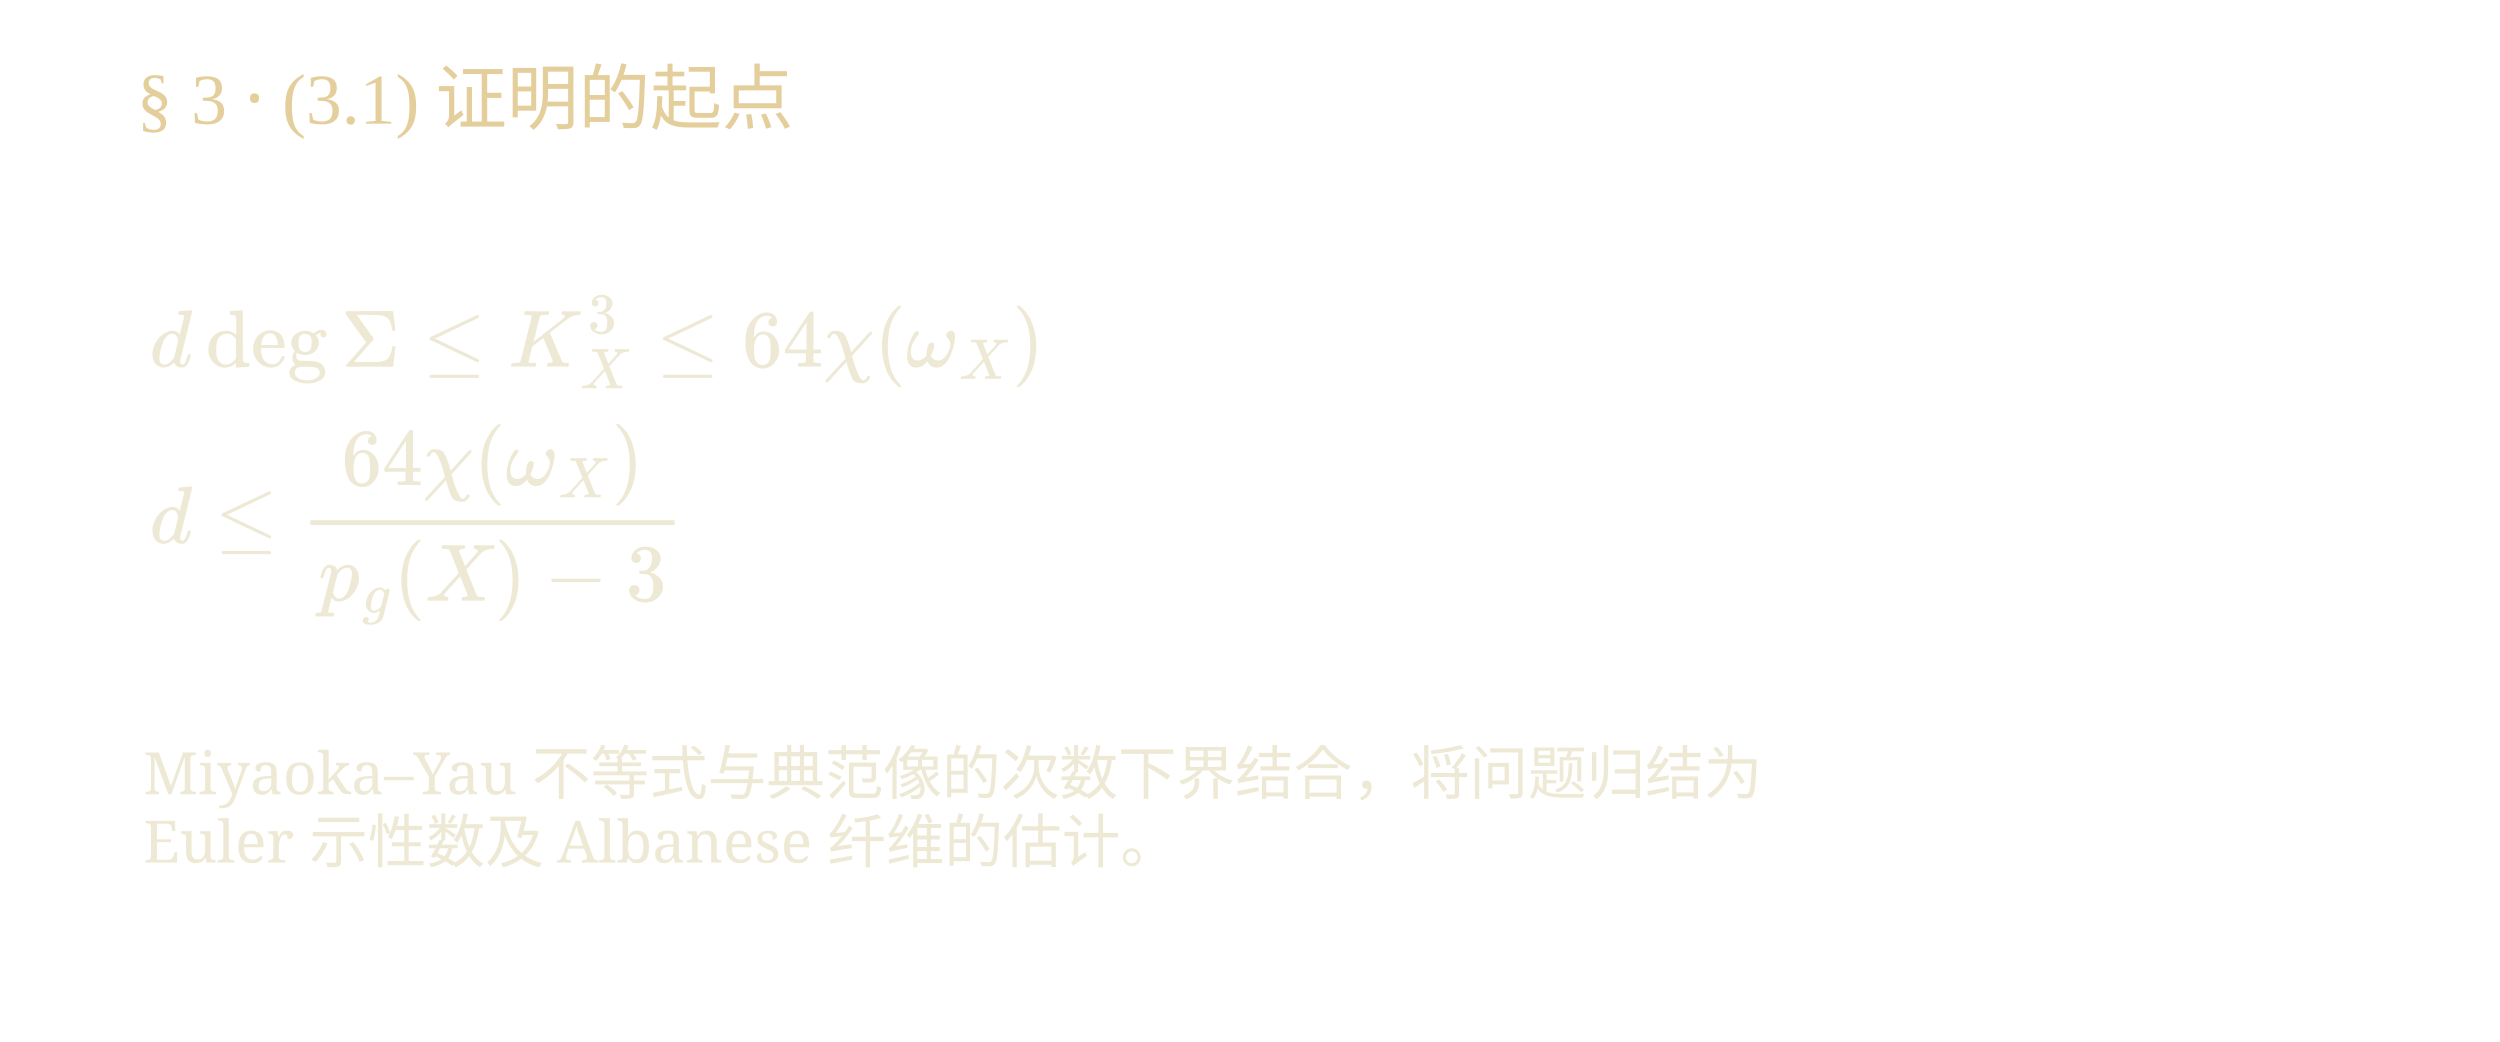
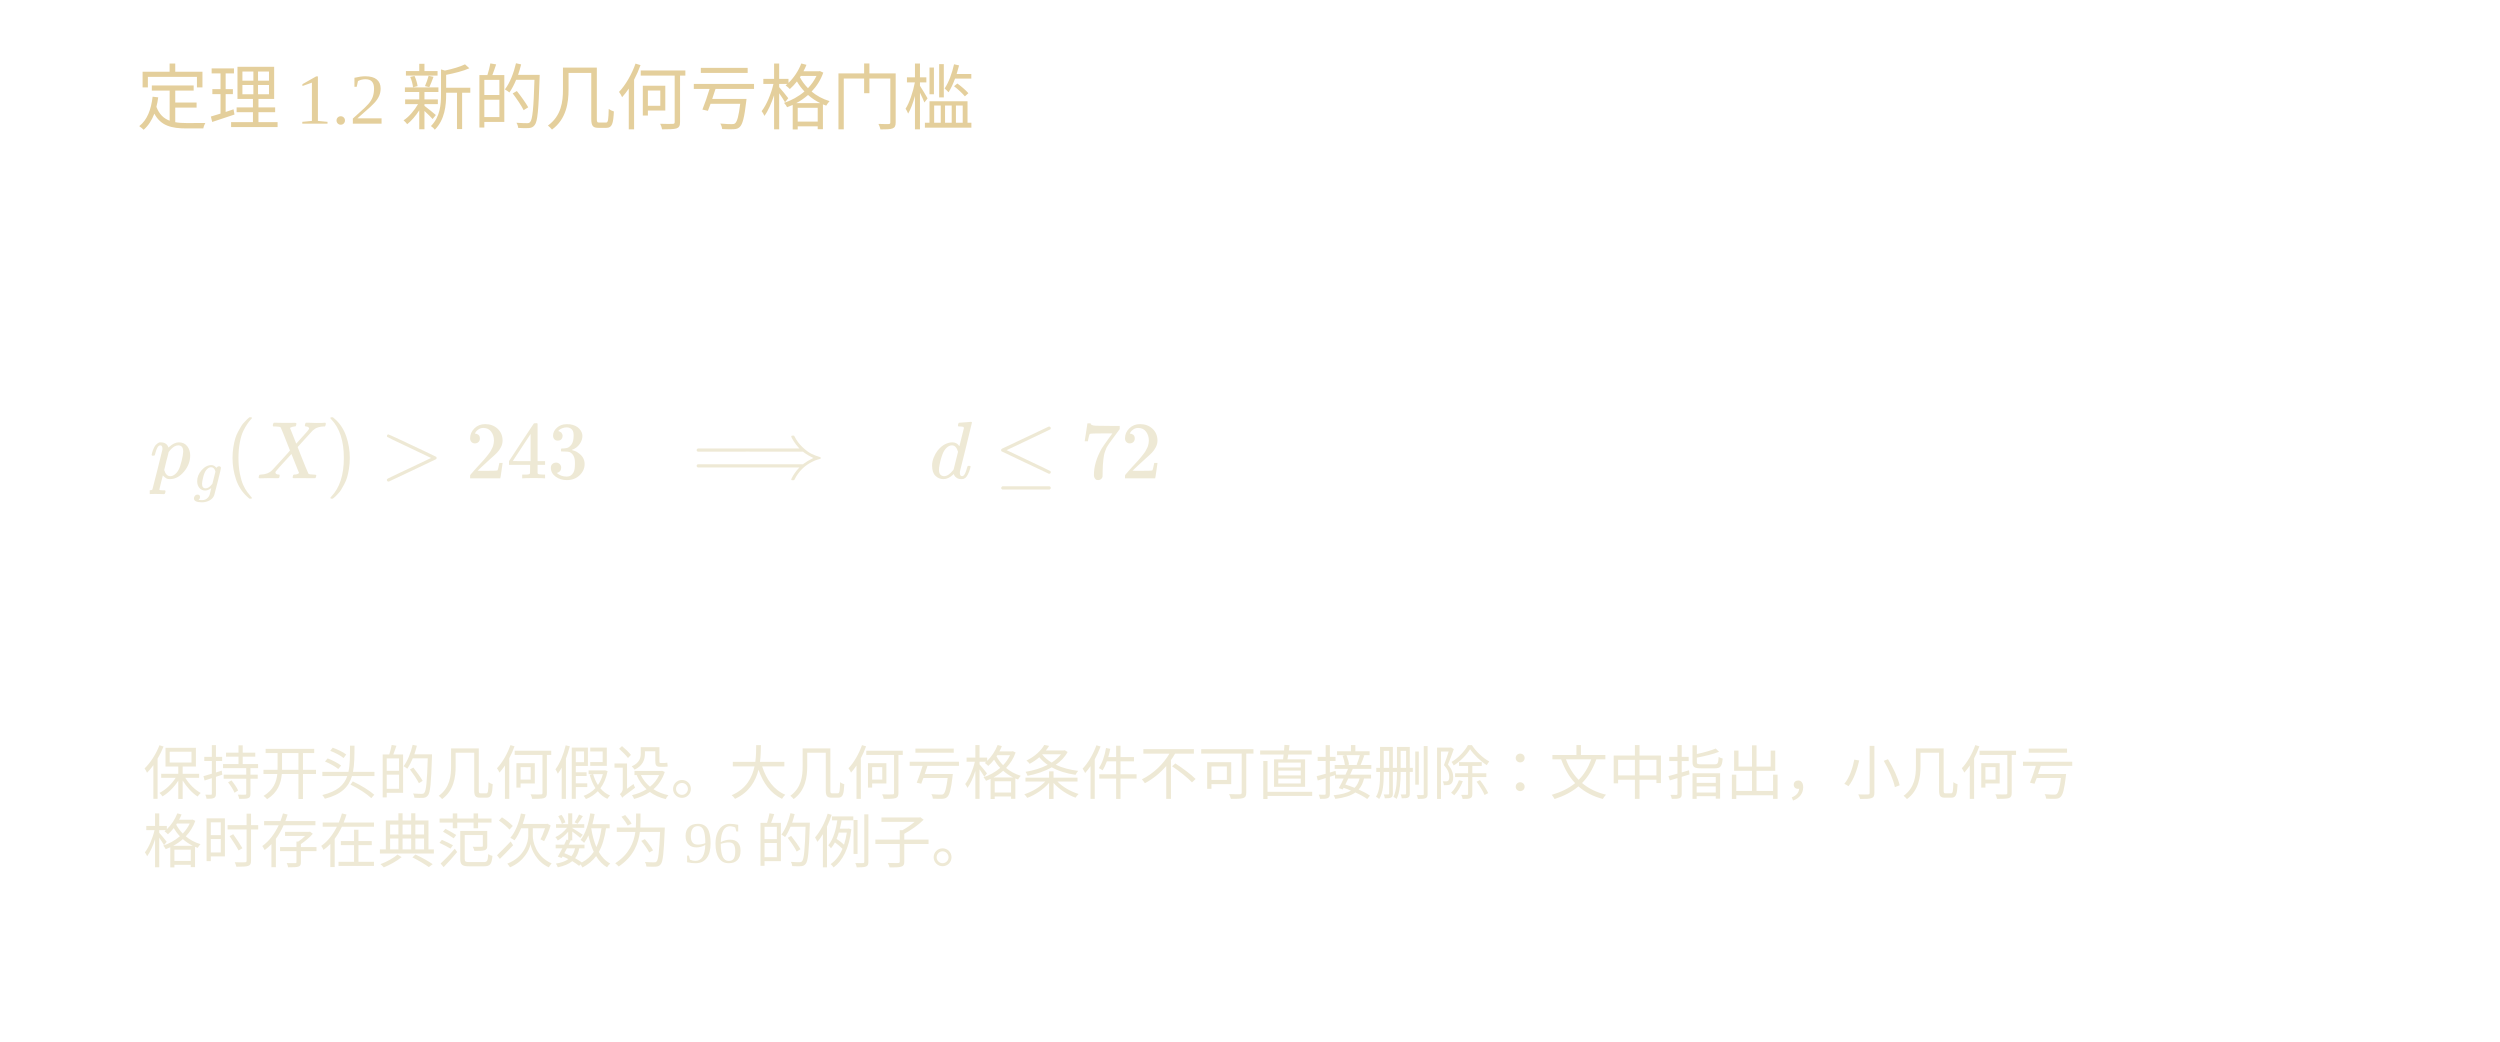
<svg xmlns="http://www.w3.org/2000/svg" width="1536" height="640" viewBox="0 0 1536 640">
  <g fill="#eee9d5" font-family="Kaiti SC, STKaiti, KaiTi, PingFang SC, serif">
-     <text x="84" y="76" font-size="44" fill="#e4cf9c">
-       <tspan font-family="Times New Roman, serif">§</tspan>
-       <tspan font-family="Times New Roman, serif">3</tspan> · <tspan font-family="Times New Roman, serif">(3.1)</tspan>  证明的起点</text>
-     <svg x="92" y="181.157" width="549.42" height="202.685" viewBox="0 0 10988.4 4053.7">
-       <svg x="0" y="0" width="10988.4" height="1148.7" viewBox="0 -883.2 10988.4 1148.7">
+     <text x="84" y="76" font-size="44" fill="#e4cf9c">定理 <tspan font-family="Times New Roman, serif">1.2</tspan>  新的几何亏格门槛</text>
+     <svg x="92" y="256.375" width="621.7" height="52.25" viewBox="0 0 12434 1045">
+       <svg x="0" y="0" width="12434" height="1045" viewBox="0 -750 12434 1045">
        <g stroke="#eee9d5" fill="#eee9d5" stroke-width="0" transform="scale(1,-1)">
          <g data-mml-node="math">
-             <g data-mml-node="mi">
+             <g data-mml-node="msub">
+               <g data-mml-node="mi">
+                 <path data-c="1D45D" d="M23 287Q24 290 25 295T30 317T40 348T55 381T75 411T101 433T134 442Q209 442 230 378L240 387Q302 442 358 442Q423 442 460 395T497 281Q497 173 421 82T249 -10Q227 -10 210 -4Q199 1 187 11T168 28L161 36Q160 35 139 -51T118 -138Q118 -144 126 -145T163 -148H188Q194 -155 194 -157T191 -175Q188 -187 185 -190T172 -194Q170 -194 161 -194T127 -193T65 -192Q-5 -192 -24 -194H-32Q-39 -187 -39 -183Q-37 -156 -26 -148H-6Q28 -147 33 -136Q36 -130 94 103T155 350Q156 355 156 364Q156 405 131 405Q109 405 94 377T71 316T59 280Q57 278 43 278H29Q23 284 23 287ZM178 102Q200 26 252 26Q282 26 310 49T356 107Q374 141 392 215T411 325V331Q411 405 350 405Q339 405 328 402T306 393T286 380T269 365T254 350T243 336T235 326L232 322Q232 321 229 308T218 264T204 212Q178 106 178 102Z" />
+               </g>
+               <g data-mml-node="mi" transform="translate(536,-150) scale(0.707)">
+                 <path data-c="1D454" d="M311 43Q296 30 267 15T206 0Q143 0 105 45T66 160Q66 265 143 353T314 442Q361 442 401 394L404 398Q406 401 409 404T418 412T431 419T447 422Q461 422 470 413T480 394Q480 379 423 152T363 -80Q345 -134 286 -169T151 -205Q10 -205 10 -137Q10 -111 28 -91T74 -71Q89 -71 102 -80T116 -111Q116 -121 114 -130T107 -144T99 -154T92 -162L90 -164H91Q101 -167 151 -167Q189 -167 211 -155Q234 -144 254 -122T282 -75Q288 -56 298 -13Q311 35 311 43ZM384 328L380 339Q377 350 375 354T369 368T359 382T346 393T328 402T306 405Q262 405 221 352Q191 313 171 233T151 117Q151 38 213 38Q269 38 323 108L331 118L384 328Z" />
+               </g>
+             </g>
+             <g data-mml-node="mo" transform="translate(923.3,0)">
+               <path data-c="28" d="M94 250Q94 319 104 381T127 488T164 576T202 643T244 695T277 729T302 750H315H319Q333 750 333 741Q333 738 316 720T275 667T226 581T184 443T167 250T184 58T225 -81T274 -167T316 -220T333 -241Q333 -250 318 -250H315H302L274 -226Q180 -141 137 -14T94 250Z" />
+             </g>
+             <g data-mml-node="mi" transform="translate(1312.3,0)">
+               <path data-c="1D44B" d="M42 0H40Q26 0 26 11Q26 15 29 27Q33 41 36 43T55 46Q141 49 190 98Q200 108 306 224T411 342Q302 620 297 625Q288 636 234 637H206Q200 643 200 645T202 664Q206 677 212 683H226Q260 681 347 681Q380 681 408 681T453 682T473 682Q490 682 490 671Q490 670 488 658Q484 643 481 640T465 637Q434 634 411 620L488 426L541 485Q646 598 646 610Q646 628 622 635Q617 635 609 637Q594 637 594 648Q594 650 596 664Q600 677 606 683H618Q619 683 643 683T697 681T738 680Q828 680 837 683H845Q852 676 852 672Q850 647 840 637H824Q790 636 763 628T722 611T698 593L687 584Q687 585 592 480L505 384Q505 383 536 304T601 142T638 56Q648 47 699 46Q734 46 734 37Q734 35 732 23Q728 7 725 4T711 1Q708 1 678 1T589 2Q528 2 496 2T461 1Q444 1 444 10Q444 11 446 25Q448 35 450 39T455 44T464 46T480 47T506 54Q523 62 523 64Q522 64 476 181L429 299Q241 95 236 84Q232 76 232 72Q232 53 261 47Q262 47 267 47T273 46Q276 46 277 46T280 45T283 42T284 35Q284 26 282 19Q279 6 276 4T261 1Q258 1 243 1T201 2T142 2Q64 2 42 0Z" />
+             </g>
+             <g data-mml-node="mo" transform="translate(2164.3,0)">
+               <path data-c="29" d="M60 749L64 750Q69 750 74 750H86L114 726Q208 641 251 514T294 250Q294 182 284 119T261 12T224 -76T186 -143T145 -194T113 -227T90 -246Q87 -249 86 -250H74Q66 -250 63 -250T58 -247T55 -238Q56 -237 66 -225Q221 -64 221 250T66 725Q56 737 55 738Q55 746 60 749Z" />
+             </g>
+             <g data-mml-node="mo" transform="translate(2831.1,0)">
+               <path data-c="3E" d="M84 520Q84 528 88 533T96 539L99 540Q106 540 253 471T544 334L687 265Q694 260 694 250T687 235Q685 233 395 96L107 -40H101Q83 -38 83 -20Q83 -19 83 -17Q82 -10 98 -1Q117 9 248 71Q326 108 378 132L626 250L378 368Q90 504 86 509Q84 513 84 520Z" />
+             </g>
+             <g data-mml-node="mn" transform="translate(3886.8,0)">
+               <path data-c="32" d="M109 429Q82 429 66 447T50 491Q50 562 103 614T235 666Q326 666 387 610T449 465Q449 422 429 383T381 315T301 241Q265 210 201 149L142 93L218 92Q375 92 385 97Q392 99 409 186V189H449V186Q448 183 436 95T421 3V0H50V19V31Q50 38 56 46T86 81Q115 113 136 137Q145 147 170 174T204 211T233 244T261 278T284 308T305 340T320 369T333 401T340 431T343 464Q343 527 309 573T212 619Q179 619 154 602T119 569T109 550Q109 549 114 549Q132 549 151 535T170 489Q170 464 154 447T109 429Z" />
+               <path data-c="34" d="M462 0Q444 3 333 3Q217 3 199 0H190V46H221Q241 46 248 46T265 48T279 53T286 61Q287 63 287 115V165H28V211L179 442Q332 674 334 675Q336 677 355 677H373L379 671V211H471V165H379V114Q379 73 379 66T385 54Q393 47 442 46H471V0H462ZM293 211V545L74 212L183 211H293Z" transform="translate(500,0)" />
+               <path data-c="33" d="M127 463Q100 463 85 480T69 524Q69 579 117 622T233 665Q268 665 277 664Q351 652 390 611T430 522Q430 470 396 421T302 350L299 348Q299 347 308 345T337 336T375 315Q457 262 457 175Q457 96 395 37T238 -22Q158 -22 100 21T42 130Q42 158 60 175T105 193Q133 193 151 175T169 130Q169 119 166 110T159 94T148 82T136 74T126 70T118 67L114 66Q165 21 238 21Q293 21 321 74Q338 107 338 175V195Q338 290 274 322Q259 328 213 329L171 330L168 332Q166 335 166 348Q166 366 174 366Q202 366 232 371Q266 376 294 413T322 525V533Q322 590 287 612Q265 626 240 626Q208 626 181 615T143 592T132 580H135Q138 579 143 578T153 573T165 566T175 555T183 540T186 520Q186 498 172 481T127 463Z" transform="translate(1000,0)" />
+             </g>
+             <g data-mml-node="mstyle" transform="translate(5386.8,0)">
+               <g data-mml-node="mspace" />
+             </g>
+             <g data-mml-node="mo" transform="translate(6664.6,0)">
+               <path data-c="27F9" d="M1218 514Q1218 525 1234 525Q1239 525 1242 525T1247 525T1251 524T1253 523T1255 520T1257 517T1260 512Q1297 438 1358 381T1469 300T1565 263Q1582 258 1582 250T1573 239T1536 228T1478 204Q1334 134 1260 -12Q1256 -21 1253 -22T1238 -24Q1218 -24 1218 -17Q1218 -13 1223 0Q1258 69 1309 123L1319 133H70Q56 140 56 153Q56 168 72 173H1363L1373 181Q1412 211 1490 250Q1489 251 1472 259T1427 283T1373 319L1363 327H710L707 328L390 327H72Q56 332 56 347Q56 360 70 367H1319L1309 377Q1276 412 1247 458T1218 514Z" />
+             </g>
+             <g data-mml-node="mstyle" transform="translate(8302.6,0)">
+               <g data-mml-node="mspace" />
+             </g>
+             <g data-mml-node="mi" transform="translate(9580.4,0)">
              <path data-c="1D451" d="M366 683Q367 683 438 688T511 694Q523 694 523 686Q523 679 450 384T375 83T374 68Q374 26 402 26Q411 27 422 35Q443 55 463 131Q469 151 473 152Q475 153 483 153H487H491Q506 153 506 145Q506 140 503 129Q490 79 473 48T445 8T417 -8Q409 -10 393 -10Q359 -10 336 5T306 36L300 51Q299 52 296 50Q294 48 292 46Q233 -10 172 -10Q117 -10 75 30T33 157Q33 205 53 255T101 341Q148 398 195 420T280 442Q336 442 364 400Q369 394 369 396Q370 400 396 505T424 616Q424 629 417 632T378 637H357Q351 643 351 645T353 664Q358 683 366 683ZM352 326Q329 405 277 405Q242 405 210 374T160 293Q131 214 119 129Q119 126 119 118T118 106Q118 61 136 44T179 26Q233 26 290 98L298 109L352 326Z" />
            </g>
-             <g data-mml-node="mi" transform="translate(686.7,0)">
-               <path data-c="64" d="M376 495Q376 511 376 535T377 568Q377 613 367 624T316 637H298V660Q298 683 300 683L310 684Q320 685 339 686T376 688Q393 689 413 690T443 693T454 694H457V390Q457 84 458 81Q461 61 472 55T517 46H535V0Q533 0 459 -5T380 -11H373V44L365 37Q307 -11 235 -11Q158 -11 96 50T34 215Q34 315 97 378T244 442Q319 442 376 393V495ZM373 342Q328 405 260 405Q211 405 173 369Q146 341 139 305T131 211Q131 155 138 120T173 59Q203 26 251 26Q322 26 373 103V342Z" />
-               <path data-c="65" d="M28 218Q28 273 48 318T98 391T163 433T229 448Q282 448 320 430T378 380T406 316T415 245Q415 238 408 231H126V216Q126 68 226 36Q246 30 270 30Q312 30 342 62Q359 79 369 104L379 128Q382 131 395 131H398Q415 131 415 121Q415 117 412 108Q393 53 349 21T250 -11Q155 -11 92 58T28 218ZM333 275Q322 403 238 411H236Q228 411 220 410T195 402T166 381T143 340T127 274V267H333V275Z" transform="translate(556,0)" />
-               <path data-c="67" d="M329 409Q373 453 429 453Q459 453 472 434T485 396Q485 382 476 371T449 360Q416 360 412 390Q410 404 415 411Q415 412 416 414V415Q388 412 363 393Q355 388 355 386Q355 385 359 381T368 369T379 351T388 325T392 292Q392 230 343 187T222 143Q172 143 123 171Q112 153 112 133Q112 98 138 81Q147 75 155 75T227 73Q311 72 335 67Q396 58 431 26Q470 -13 470 -72Q470 -139 392 -175Q332 -206 250 -206Q167 -206 107 -175Q29 -140 29 -75Q29 -39 50 -15T92 18L103 24Q67 55 67 108Q67 155 96 193Q52 237 52 292Q52 355 102 398T223 442Q274 442 318 416L329 409ZM299 343Q294 371 273 387T221 404Q192 404 171 388T145 343Q142 326 142 292Q142 248 149 227T179 192Q196 182 222 182Q244 182 260 189T283 207T294 227T299 242Q302 258 302 292T299 343ZM403 -75Q403 -50 389 -34T348 -11T299 -2T245 0H218Q151 0 138 -6Q118 -15 107 -34T95 -74Q95 -84 101 -97T122 -127T170 -155T250 -167Q319 -167 361 -139T403 -75Z" transform="translate(1000,0)" />
-             </g>
-             <g data-mml-node="mo" transform="translate(2186.7,0)">
-               <path data-c="2061" d="" />
-             </g>
-             <g data-mml-node="mi" transform="translate(2353.3,0)">
-               <path data-c="3A3" d="M666 247Q664 244 652 126T638 4V0H351Q131 0 95 0T57 5V6Q54 12 57 17L73 36Q89 54 121 90T182 159L305 299L56 644L55 658Q55 677 60 681Q63 683 351 683H638V679Q640 674 652 564T666 447V443H626V447Q618 505 604 543T559 605Q529 626 478 631T333 637H294H189L293 494Q314 465 345 422Q400 346 400 340Q400 338 399 337L154 57Q407 57 428 58Q476 60 508 68T551 83T575 103Q595 125 608 162T624 225L626 251H666V247Z" />
-             </g>
-             <g data-mml-node="mo" transform="translate(3353.1,0)">
+             <g data-mml-node="mo" transform="translate(10378.2,0)">
              <path data-c="2264" d="M674 636Q682 636 688 630T694 615T687 601Q686 600 417 472L151 346L399 228Q687 92 691 87Q694 81 694 76Q694 58 676 56H670L382 192Q92 329 90 331Q83 336 83 348Q84 359 96 365Q104 369 382 500T665 634Q669 636 674 636ZM84 -118Q84 -108 99 -98H678Q694 -104 694 -118Q694 -130 679 -138H98Q84 -131 84 -118Z" />
            </g>
-             <g data-mml-node="msubsup" transform="translate(4408.9,0)">
-               <g data-mml-node="mi">
-                 <path data-c="1D43E" d="M285 628Q285 635 228 637Q205 637 198 638T191 647Q191 649 193 661Q199 681 203 682Q205 683 214 683H219Q260 681 355 681Q389 681 418 681T463 682T483 682Q500 682 500 674Q500 669 497 660Q496 658 496 654T495 648T493 644T490 641T486 639T479 638T470 637T456 637Q416 636 405 634T387 623L306 305Q307 305 490 449T678 597Q692 611 692 620Q692 635 667 637Q651 637 651 648Q651 650 654 662T659 677Q662 682 676 682Q680 682 711 681T791 680Q814 680 839 681T869 682Q889 682 889 672Q889 650 881 642Q878 637 862 637Q787 632 726 586Q710 576 656 534T556 455L509 418L518 396Q527 374 546 329T581 244Q656 67 661 61Q663 59 666 57Q680 47 717 46H738Q744 38 744 37T741 19Q737 6 731 0H720Q680 3 625 3Q503 3 488 0H478Q472 6 472 9T474 27Q478 40 480 43T491 46H494Q544 46 544 71Q544 75 517 141T485 216L427 354L359 301L291 248L268 155Q245 63 245 58Q245 51 253 49T303 46H334Q340 37 340 35Q340 19 333 5Q328 0 317 0Q314 0 280 1T180 2Q118 2 85 2T49 1Q31 1 31 11Q31 13 34 25Q38 41 42 43T65 46Q92 46 125 49Q139 52 144 61Q147 65 216 339T285 628Z" />
-               </g>
-               <g data-mml-node="mn" transform="translate(974,413) scale(0.707)">
-                 <path data-c="33" d="M127 463Q100 463 85 480T69 524Q69 579 117 622T233 665Q268 665 277 664Q351 652 390 611T430 522Q430 470 396 421T302 350L299 348Q299 347 308 345T337 336T375 315Q457 262 457 175Q457 96 395 37T238 -22Q158 -22 100 21T42 130Q42 158 60 175T105 193Q133 193 151 175T169 130Q169 119 166 110T159 94T148 82T136 74T126 70T118 67L114 66Q165 21 238 21Q293 21 321 74Q338 107 338 175V195Q338 290 274 322Q259 328 213 329L171 330L168 332Q166 335 166 348Q166 366 174 366Q202 366 232 371Q266 376 294 413T322 525V533Q322 590 287 612Q265 626 240 626Q208 626 181 615T143 592T132 580H135Q138 579 143 578T153 573T165 566T175 555T183 540T186 520Q186 498 172 481T127 463Z" />
-               </g>
-               <g data-mml-node="mi" transform="translate(882,-265.5) scale(0.707)">
-                 <path data-c="1D44B" d="M42 0H40Q26 0 26 11Q26 15 29 27Q33 41 36 43T55 46Q141 49 190 98Q200 108 306 224T411 342Q302 620 297 625Q288 636 234 637H206Q200 643 200 645T202 664Q206 677 212 683H226Q260 681 347 681Q380 681 408 681T453 682T473 682Q490 682 490 671Q490 670 488 658Q484 643 481 640T465 637Q434 634 411 620L488 426L541 485Q646 598 646 610Q646 628 622 635Q617 635 609 637Q594 637 594 648Q594 650 596 664Q600 677 606 683H618Q619 683 643 683T697 681T738 680Q828 680 837 683H845Q852 676 852 672Q850 647 840 637H824Q790 636 763 628T722 611T698 593L687 584Q687 585 592 480L505 384Q505 383 536 304T601 142T638 56Q648 47 699 46Q734 46 734 37Q734 35 732 23Q728 7 725 4T711 1Q708 1 678 1T589 2Q528 2 496 2T461 1Q444 1 444 10Q444 11 446 25Q448 35 450 39T455 44T464 46T480 47T506 54Q523 62 523 64Q522 64 476 181L429 299Q241 95 236 84Q232 76 232 72Q232 53 261 47Q262 47 267 47T273 46Q276 46 277 46T280 45T283 42T284 35Q284 26 282 19Q279 6 276 4T261 1Q258 1 243 1T201 2T142 2Q64 2 42 0Z" />
-               </g>
-             </g>
-             <g data-mml-node="mo" transform="translate(6221.1,0)">
-               <path data-c="2264" d="M674 636Q682 636 688 630T694 615T687 601Q686 600 417 472L151 346L399 228Q687 92 691 87Q694 81 694 76Q694 58 676 56H670L382 192Q92 329 90 331Q83 336 83 348Q84 359 96 365Q104 369 382 500T665 634Q669 636 674 636ZM84 -118Q84 -108 99 -98H678Q694 -104 694 -118Q694 -130 679 -138H98Q84 -131 84 -118Z" />
-             </g>
-             <g data-mml-node="mn" transform="translate(7276.9,0)">
-               <path data-c="36" d="M42 313Q42 476 123 571T303 666Q372 666 402 630T432 550Q432 525 418 510T379 495Q356 495 341 509T326 548Q326 592 373 601Q351 623 311 626Q240 626 194 566Q147 500 147 364L148 360Q153 366 156 373Q197 433 263 433H267Q313 433 348 414Q372 400 396 374T435 317Q456 268 456 210V192Q456 169 451 149Q440 90 387 34T253 -22Q225 -22 199 -14T143 16T92 75T56 172T42 313ZM257 397Q227 397 205 380T171 335T154 278T148 216Q148 133 160 97T198 39Q222 21 251 21Q302 21 329 59Q342 77 347 104T352 209Q352 289 347 316T329 361Q302 397 257 397Z" />
-               <path data-c="34" d="M462 0Q444 3 333 3Q217 3 199 0H190V46H221Q241 46 248 46T265 48T279 53T286 61Q287 63 287 115V165H28V211L179 442Q332 674 334 675Q336 677 355 677H373L379 671V211H471V165H379V114Q379 73 379 66T385 54Q393 47 442 46H471V0H462ZM293 211V545L74 212L183 211H293Z" transform="translate(500,0)" />
-             </g>
-             <g data-mml-node="mi" transform="translate(8276.9,0)">
-               <path data-c="1D712" d="M576 -125Q576 -147 547 -175T487 -204H476Q394 -204 363 -157Q334 -114 293 26L284 59Q283 58 248 19T170 -66T92 -151T53 -191Q49 -194 43 -194Q36 -194 31 -189T25 -177T38 -154T151 -30L272 102L265 131Q189 405 135 405Q104 405 87 358Q86 351 68 351Q48 351 48 361Q48 369 56 386T89 423T148 442Q224 442 258 400Q276 375 297 320T330 222L341 180Q344 180 455 303T573 429Q579 431 582 431Q600 431 600 414Q600 407 587 392T477 270Q356 138 353 134L362 102Q392 -10 428 -89T490 -168Q504 -168 517 -156T536 -126Q539 -116 543 -115T557 -114T571 -115Q576 -118 576 -125Z" />
-             </g>
-             <g data-mml-node="mo" transform="translate(8902.9,0)">
-               <path data-c="28" d="M94 250Q94 319 104 381T127 488T164 576T202 643T244 695T277 729T302 750H315H319Q333 750 333 741Q333 738 316 720T275 667T226 581T184 443T167 250T184 58T225 -81T274 -167T316 -220T333 -241Q333 -250 318 -250H315H302L274 -226Q180 -141 137 -14T94 250Z" />
-             </g>
-             <g data-mml-node="msub" transform="translate(9291.9,0)">
-               <g data-mml-node="mi">
-                 <path data-c="1D714" d="M495 384Q495 406 514 424T555 443Q574 443 589 425T604 364Q604 334 592 278T555 155T483 38T377 -11Q297 -11 267 66Q266 68 260 61Q201 -11 125 -11Q15 -11 15 139Q15 230 56 325T123 434Q135 441 147 436Q160 429 160 418Q160 406 140 379T94 306T62 208Q61 202 61 187Q61 124 85 100T143 76Q201 76 245 129L253 137V156Q258 297 317 297Q348 297 348 261Q348 243 338 213T318 158L308 135Q309 133 310 129T318 115T334 97T358 83T393 76Q456 76 501 148T546 274Q546 305 533 325T508 357T495 384Z" />
-               </g>
-               <g data-mml-node="mi" transform="translate(655,-150) scale(0.707)">
-                 <path data-c="1D44B" d="M42 0H40Q26 0 26 11Q26 15 29 27Q33 41 36 43T55 46Q141 49 190 98Q200 108 306 224T411 342Q302 620 297 625Q288 636 234 637H206Q200 643 200 645T202 664Q206 677 212 683H226Q260 681 347 681Q380 681 408 681T453 682T473 682Q490 682 490 671Q490 670 488 658Q484 643 481 640T465 637Q434 634 411 620L488 426L541 485Q646 598 646 610Q646 628 622 635Q617 635 609 637Q594 637 594 648Q594 650 596 664Q600 677 606 683H618Q619 683 643 683T697 681T738 680Q828 680 837 683H845Q852 676 852 672Q850 647 840 637H824Q790 636 763 628T722 611T698 593L687 584Q687 585 592 480L505 384Q505 383 536 304T601 142T638 56Q648 47 699 46Q734 46 734 37Q734 35 732 23Q728 7 725 4T711 1Q708 1 678 1T589 2Q528 2 496 2T461 1Q444 1 444 10Q444 11 446 25Q448 35 450 39T455 44T464 46T480 47T506 54Q523 62 523 64Q522 64 476 181L429 299Q241 95 236 84Q232 76 232 72Q232 53 261 47Q262 47 267 47T273 46Q276 46 277 46T280 45T283 42T284 35Q284 26 282 19Q279 6 276 4T261 1Q258 1 243 1T201 2T142 2Q64 2 42 0Z" />
-               </g>
-             </g>
-             <g data-mml-node="mo" transform="translate(10599.4,0)">
-               <path data-c="29" d="M60 749L64 750Q69 750 74 750H86L114 726Q208 641 251 514T294 250Q294 182 284 119T261 12T224 -76T186 -143T145 -194T113 -227T90 -246Q87 -249 86 -250H74Q66 -250 63 -250T58 -247T55 -238Q56 -237 66 -225Q221 -64 221 250T66 725Q56 737 55 738Q55 746 60 749Z" />
-             </g>
-           </g>
-         </g>
-       </svg>
-       <svg x="0" y="1588.7" width="6569.3" height="2465" viewBox="0 -1460 6569.3 2465">
-         <g stroke="#eee9d5" fill="#eee9d5" stroke-width="0" transform="scale(1,-1)">
-           <g data-mml-node="math">
-             <g data-mml-node="mi">
-               <path data-c="1D451" d="M366 683Q367 683 438 688T511 694Q523 694 523 686Q523 679 450 384T375 83T374 68Q374 26 402 26Q411 27 422 35Q443 55 463 131Q469 151 473 152Q475 153 483 153H487H491Q506 153 506 145Q506 140 503 129Q490 79 473 48T445 8T417 -8Q409 -10 393 -10Q359 -10 336 5T306 36L300 51Q299 52 296 50Q294 48 292 46Q233 -10 172 -10Q117 -10 75 30T33 157Q33 205 53 255T101 341Q148 398 195 420T280 442Q336 442 364 400Q369 394 369 396Q370 400 396 505T424 616Q424 629 417 632T378 637H357Q351 643 351 645T353 664Q358 683 366 683ZM352 326Q329 405 277 405Q242 405 210 374T160 293Q131 214 119 129Q119 126 119 118T118 106Q118 61 136 44T179 26Q233 26 290 98L298 109L352 326Z" />
-             </g>
-             <g data-mml-node="mo" transform="translate(797.8,0)">
-               <path data-c="2264" d="M674 636Q682 636 688 630T694 615T687 601Q686 600 417 472L151 346L399 228Q687 92 691 87Q694 81 694 76Q694 58 676 56H670L382 192Q92 329 90 331Q83 336 83 348Q84 359 96 365Q104 369 382 500T665 634Q669 636 674 636ZM84 -118Q84 -108 99 -98H678Q694 -104 694 -118Q694 -130 679 -138H98Q84 -131 84 -118Z" />
-             </g>
-             <g data-mml-node="mfrac" transform="translate(1853.6,0)">
-               <g data-mml-node="mrow" transform="translate(502.1,710)">
-                 <g data-mml-node="mn">
-                   <path data-c="36" d="M42 313Q42 476 123 571T303 666Q372 666 402 630T432 550Q432 525 418 510T379 495Q356 495 341 509T326 548Q326 592 373 601Q351 623 311 626Q240 626 194 566Q147 500 147 364L148 360Q153 366 156 373Q197 433 263 433H267Q313 433 348 414Q372 400 396 374T435 317Q456 268 456 210V192Q456 169 451 149Q440 90 387 34T253 -22Q225 -22 199 -14T143 16T92 75T56 172T42 313ZM257 397Q227 397 205 380T171 335T154 278T148 216Q148 133 160 97T198 39Q222 21 251 21Q302 21 329 59Q342 77 347 104T352 209Q352 289 347 316T329 361Q302 397 257 397Z" />
-                   <path data-c="34" d="M462 0Q444 3 333 3Q217 3 199 0H190V46H221Q241 46 248 46T265 48T279 53T286 61Q287 63 287 115V165H28V211L179 442Q332 674 334 675Q336 677 355 677H373L379 671V211H471V165H379V114Q379 73 379 66T385 54Q393 47 442 46H471V0H462ZM293 211V545L74 212L183 211H293Z" transform="translate(500,0)" />
-                 </g>
-                 <g data-mml-node="mi" transform="translate(1000,0)">
-                   <path data-c="1D712" d="M576 -125Q576 -147 547 -175T487 -204H476Q394 -204 363 -157Q334 -114 293 26L284 59Q283 58 248 19T170 -66T92 -151T53 -191Q49 -194 43 -194Q36 -194 31 -189T25 -177T38 -154T151 -30L272 102L265 131Q189 405 135 405Q104 405 87 358Q86 351 68 351Q48 351 48 361Q48 369 56 386T89 423T148 442Q224 442 258 400Q276 375 297 320T330 222L341 180Q344 180 455 303T573 429Q579 431 582 431Q600 431 600 414Q600 407 587 392T477 270Q356 138 353 134L362 102Q392 -10 428 -89T490 -168Q504 -168 517 -156T536 -126Q539 -116 543 -115T557 -114T571 -115Q576 -118 576 -125Z" />
-                 </g>
-                 <g data-mml-node="mo" transform="translate(1626,0)">
-                   <path data-c="28" d="M94 250Q94 319 104 381T127 488T164 576T202 643T244 695T277 729T302 750H315H319Q333 750 333 741Q333 738 316 720T275 667T226 581T184 443T167 250T184 58T225 -81T274 -167T316 -220T333 -241Q333 -250 318 -250H315H302L274 -226Q180 -141 137 -14T94 250Z" />
-                 </g>
-                 <g data-mml-node="msub" transform="translate(2015,0)">
-                   <g data-mml-node="mi">
-                     <path data-c="1D714" d="M495 384Q495 406 514 424T555 443Q574 443 589 425T604 364Q604 334 592 278T555 155T483 38T377 -11Q297 -11 267 66Q266 68 260 61Q201 -11 125 -11Q15 -11 15 139Q15 230 56 325T123 434Q135 441 147 436Q160 429 160 418Q160 406 140 379T94 306T62 208Q61 202 61 187Q61 124 85 100T143 76Q201 76 245 129L253 137V156Q258 297 317 297Q348 297 348 261Q348 243 338 213T318 158L308 135Q309 133 310 129T318 115T334 97T358 83T393 76Q456 76 501 148T546 274Q546 305 533 325T508 357T495 384Z" />
-                   </g>
-                   <g data-mml-node="mi" transform="translate(655,-150) scale(0.707)">
-                     <path data-c="1D44B" d="M42 0H40Q26 0 26 11Q26 15 29 27Q33 41 36 43T55 46Q141 49 190 98Q200 108 306 224T411 342Q302 620 297 625Q288 636 234 637H206Q200 643 200 645T202 664Q206 677 212 683H226Q260 681 347 681Q380 681 408 681T453 682T473 682Q490 682 490 671Q490 670 488 658Q484 643 481 640T465 637Q434 634 411 620L488 426L541 485Q646 598 646 610Q646 628 622 635Q617 635 609 637Q594 637 594 648Q594 650 596 664Q600 677 606 683H618Q619 683 643 683T697 681T738 680Q828 680 837 683H845Q852 676 852 672Q850 647 840 637H824Q790 636 763 628T722 611T698 593L687 584Q687 585 592 480L505 384Q505 383 536 304T601 142T638 56Q648 47 699 46Q734 46 734 37Q734 35 732 23Q728 7 725 4T711 1Q708 1 678 1T589 2Q528 2 496 2T461 1Q444 1 444 10Q444 11 446 25Q448 35 450 39T455 44T464 46T480 47T506 54Q523 62 523 64Q522 64 476 181L429 299Q241 95 236 84Q232 76 232 72Q232 53 261 47Q262 47 267 47T273 46Q276 46 277 46T280 45T283 42T284 35Q284 26 282 19Q279 6 276 4T261 1Q258 1 243 1T201 2T142 2Q64 2 42 0Z" />
-                   </g>
-                 </g>
-                 <g data-mml-node="mo" transform="translate(3322.5,0)">
-                   <path data-c="29" d="M60 749L64 750Q69 750 74 750H86L114 726Q208 641 251 514T294 250Q294 182 284 119T261 12T224 -76T186 -143T145 -194T113 -227T90 -246Q87 -249 86 -250H74Q66 -250 63 -250T58 -247T55 -238Q56 -237 66 -225Q221 -64 221 250T66 725Q56 737 55 738Q55 746 60 749Z" />
-                 </g>
-               </g>
-               <g data-mml-node="mrow" transform="translate(220,-710)">
-                 <g data-mml-node="msub">
-                   <g data-mml-node="mi">
-                     <path data-c="1D45D" d="M23 287Q24 290 25 295T30 317T40 348T55 381T75 411T101 433T134 442Q209 442 230 378L240 387Q302 442 358 442Q423 442 460 395T497 281Q497 173 421 82T249 -10Q227 -10 210 -4Q199 1 187 11T168 28L161 36Q160 35 139 -51T118 -138Q118 -144 126 -145T163 -148H188Q194 -155 194 -157T191 -175Q188 -187 185 -190T172 -194Q170 -194 161 -194T127 -193T65 -192Q-5 -192 -24 -194H-32Q-39 -187 -39 -183Q-37 -156 -26 -148H-6Q28 -147 33 -136Q36 -130 94 103T155 350Q156 355 156 364Q156 405 131 405Q109 405 94 377T71 316T59 280Q57 278 43 278H29Q23 284 23 287ZM178 102Q200 26 252 26Q282 26 310 49T356 107Q374 141 392 215T411 325V331Q411 405 350 405Q339 405 328 402T306 393T286 380T269 365T254 350T243 336T235 326L232 322Q232 321 229 308T218 264T204 212Q178 106 178 102Z" />
-                   </g>
-                   <g data-mml-node="mi" transform="translate(536,-150) scale(0.707)">
-                     <path data-c="1D454" d="M311 43Q296 30 267 15T206 0Q143 0 105 45T66 160Q66 265 143 353T314 442Q361 442 401 394L404 398Q406 401 409 404T418 412T431 419T447 422Q461 422 470 413T480 394Q480 379 423 152T363 -80Q345 -134 286 -169T151 -205Q10 -205 10 -137Q10 -111 28 -91T74 -71Q89 -71 102 -80T116 -111Q116 -121 114 -130T107 -144T99 -154T92 -162L90 -164H91Q101 -167 151 -167Q189 -167 211 -155Q234 -144 254 -122T282 -75Q288 -56 298 -13Q311 35 311 43ZM384 328L380 339Q377 350 375 354T369 368T359 382T346 393T328 402T306 405Q262 405 221 352Q191 313 171 233T151 117Q151 38 213 38Q269 38 323 108L331 118L384 328Z" />
-                   </g>
-                 </g>
-                 <g data-mml-node="mo" transform="translate(923.3,0)">
-                   <path data-c="28" d="M94 250Q94 319 104 381T127 488T164 576T202 643T244 695T277 729T302 750H315H319Q333 750 333 741Q333 738 316 720T275 667T226 581T184 443T167 250T184 58T225 -81T274 -167T316 -220T333 -241Q333 -250 318 -250H315H302L274 -226Q180 -141 137 -14T94 250Z" />
-                 </g>
-                 <g data-mml-node="mi" transform="translate(1312.3,0)">
-                   <path data-c="1D44B" d="M42 0H40Q26 0 26 11Q26 15 29 27Q33 41 36 43T55 46Q141 49 190 98Q200 108 306 224T411 342Q302 620 297 625Q288 636 234 637H206Q200 643 200 645T202 664Q206 677 212 683H226Q260 681 347 681Q380 681 408 681T453 682T473 682Q490 682 490 671Q490 670 488 658Q484 643 481 640T465 637Q434 634 411 620L488 426L541 485Q646 598 646 610Q646 628 622 635Q617 635 609 637Q594 637 594 648Q594 650 596 664Q600 677 606 683H618Q619 683 643 683T697 681T738 680Q828 680 837 683H845Q852 676 852 672Q850 647 840 637H824Q790 636 763 628T722 611T698 593L687 584Q687 585 592 480L505 384Q505 383 536 304T601 142T638 56Q648 47 699 46Q734 46 734 37Q734 35 732 23Q728 7 725 4T711 1Q708 1 678 1T589 2Q528 2 496 2T461 1Q444 1 444 10Q444 11 446 25Q448 35 450 39T455 44T464 46T480 47T506 54Q523 62 523 64Q522 64 476 181L429 299Q241 95 236 84Q232 76 232 72Q232 53 261 47Q262 47 267 47T273 46Q276 46 277 46T280 45T283 42T284 35Q284 26 282 19Q279 6 276 4T261 1Q258 1 243 1T201 2T142 2Q64 2 42 0Z" />
-                 </g>
-                 <g data-mml-node="mo" transform="translate(2164.3,0)">
-                   <path data-c="29" d="M60 749L64 750Q69 750 74 750H86L114 726Q208 641 251 514T294 250Q294 182 284 119T261 12T224 -76T186 -143T145 -194T113 -227T90 -246Q87 -249 86 -250H74Q66 -250 63 -250T58 -247T55 -238Q56 -237 66 -225Q221 -64 221 250T66 725Q56 737 55 738Q55 746 60 749Z" />
-                 </g>
-                 <g data-mml-node="mo" transform="translate(2775.5,0)">
-                   <path data-c="2212" d="M84 237T84 250T98 270H679Q694 262 694 250T679 230H98Q84 237 84 250Z" />
-                 </g>
-                 <g data-mml-node="mn" transform="translate(3775.7,0)">
-                   <path data-c="33" d="M127 463Q100 463 85 480T69 524Q69 579 117 622T233 665Q268 665 277 664Q351 652 390 611T430 522Q430 470 396 421T302 350L299 348Q299 347 308 345T337 336T375 315Q457 262 457 175Q457 96 395 37T238 -22Q158 -22 100 21T42 130Q42 158 60 175T105 193Q133 193 151 175T169 130Q169 119 166 110T159 94T148 82T136 74T126 70T118 67L114 66Q165 21 238 21Q293 21 321 74Q338 107 338 175V195Q338 290 274 322Q259 328 213 329L171 330L168 332Q166 335 166 348Q166 366 174 366Q202 366 232 371Q266 376 294 413T322 525V533Q322 590 287 612Q265 626 240 626Q208 626 181 615T143 592T132 580H135Q138 579 143 578T153 573T165 566T175 555T183 540T186 520Q186 498 172 481T127 463Z" />
-                 </g>
-               </g>
-               <rect width="4475.7" height="60" x="120" y="220" />
+             <g data-mml-node="mn" transform="translate(11434,0)">
+               <path data-c="37" d="M55 458Q56 460 72 567L88 674Q88 676 108 676H128V672Q128 662 143 655T195 646T364 644H485V605L417 512Q408 500 387 472T360 435T339 403T319 367T305 330T292 284T284 230T278 162T275 80Q275 66 275 52T274 28V19Q270 2 255 -10T221 -22Q210 -22 200 -19T179 0T168 40Q168 198 265 368Q285 400 349 489L395 552H302Q128 552 119 546Q113 543 108 522T98 479L95 458V455H55V458Z" />
+               <path data-c="32" d="M109 429Q82 429 66 447T50 491Q50 562 103 614T235 666Q326 666 387 610T449 465Q449 422 429 383T381 315T301 241Q265 210 201 149L142 93L218 92Q375 92 385 97Q392 99 409 186V189H449V186Q448 183 436 95T421 3V0H50V19V31Q50 38 56 46T86 81Q115 113 136 137Q145 147 170 174T204 211T233 244T261 278T284 308T305 340T320 369T333 401T340 431T343 464Q343 527 309 573T212 619Q179 619 154 602T119 569T109 550Q109 549 114 549Q132 549 151 535T170 489Q170 464 154 447T109 429Z" transform="translate(500,0)" />
            </g>
          </g>
        </g>
      </svg>
    </svg>
-     <text x="88" y="488" font-size="36">Miyaoka–Yau 不等式与典范像的次数下界结合，将问题归结为</text>
-     <text x="88" y="530" font-size="36"> Euler 示性数及 Albanese 纤维的估计。</text>
+     <text x="88" y="488" font-size="36">保持开头的几何假设。大几何亏格条件不可直接删除：文中指出，小几何亏</text>
+     <text x="88" y="530" font-size="36">格时存在典范次数为 <tspan font-family="Times New Roman, serif">96</tspan> 的例子。</text>
  </g>
</svg>
